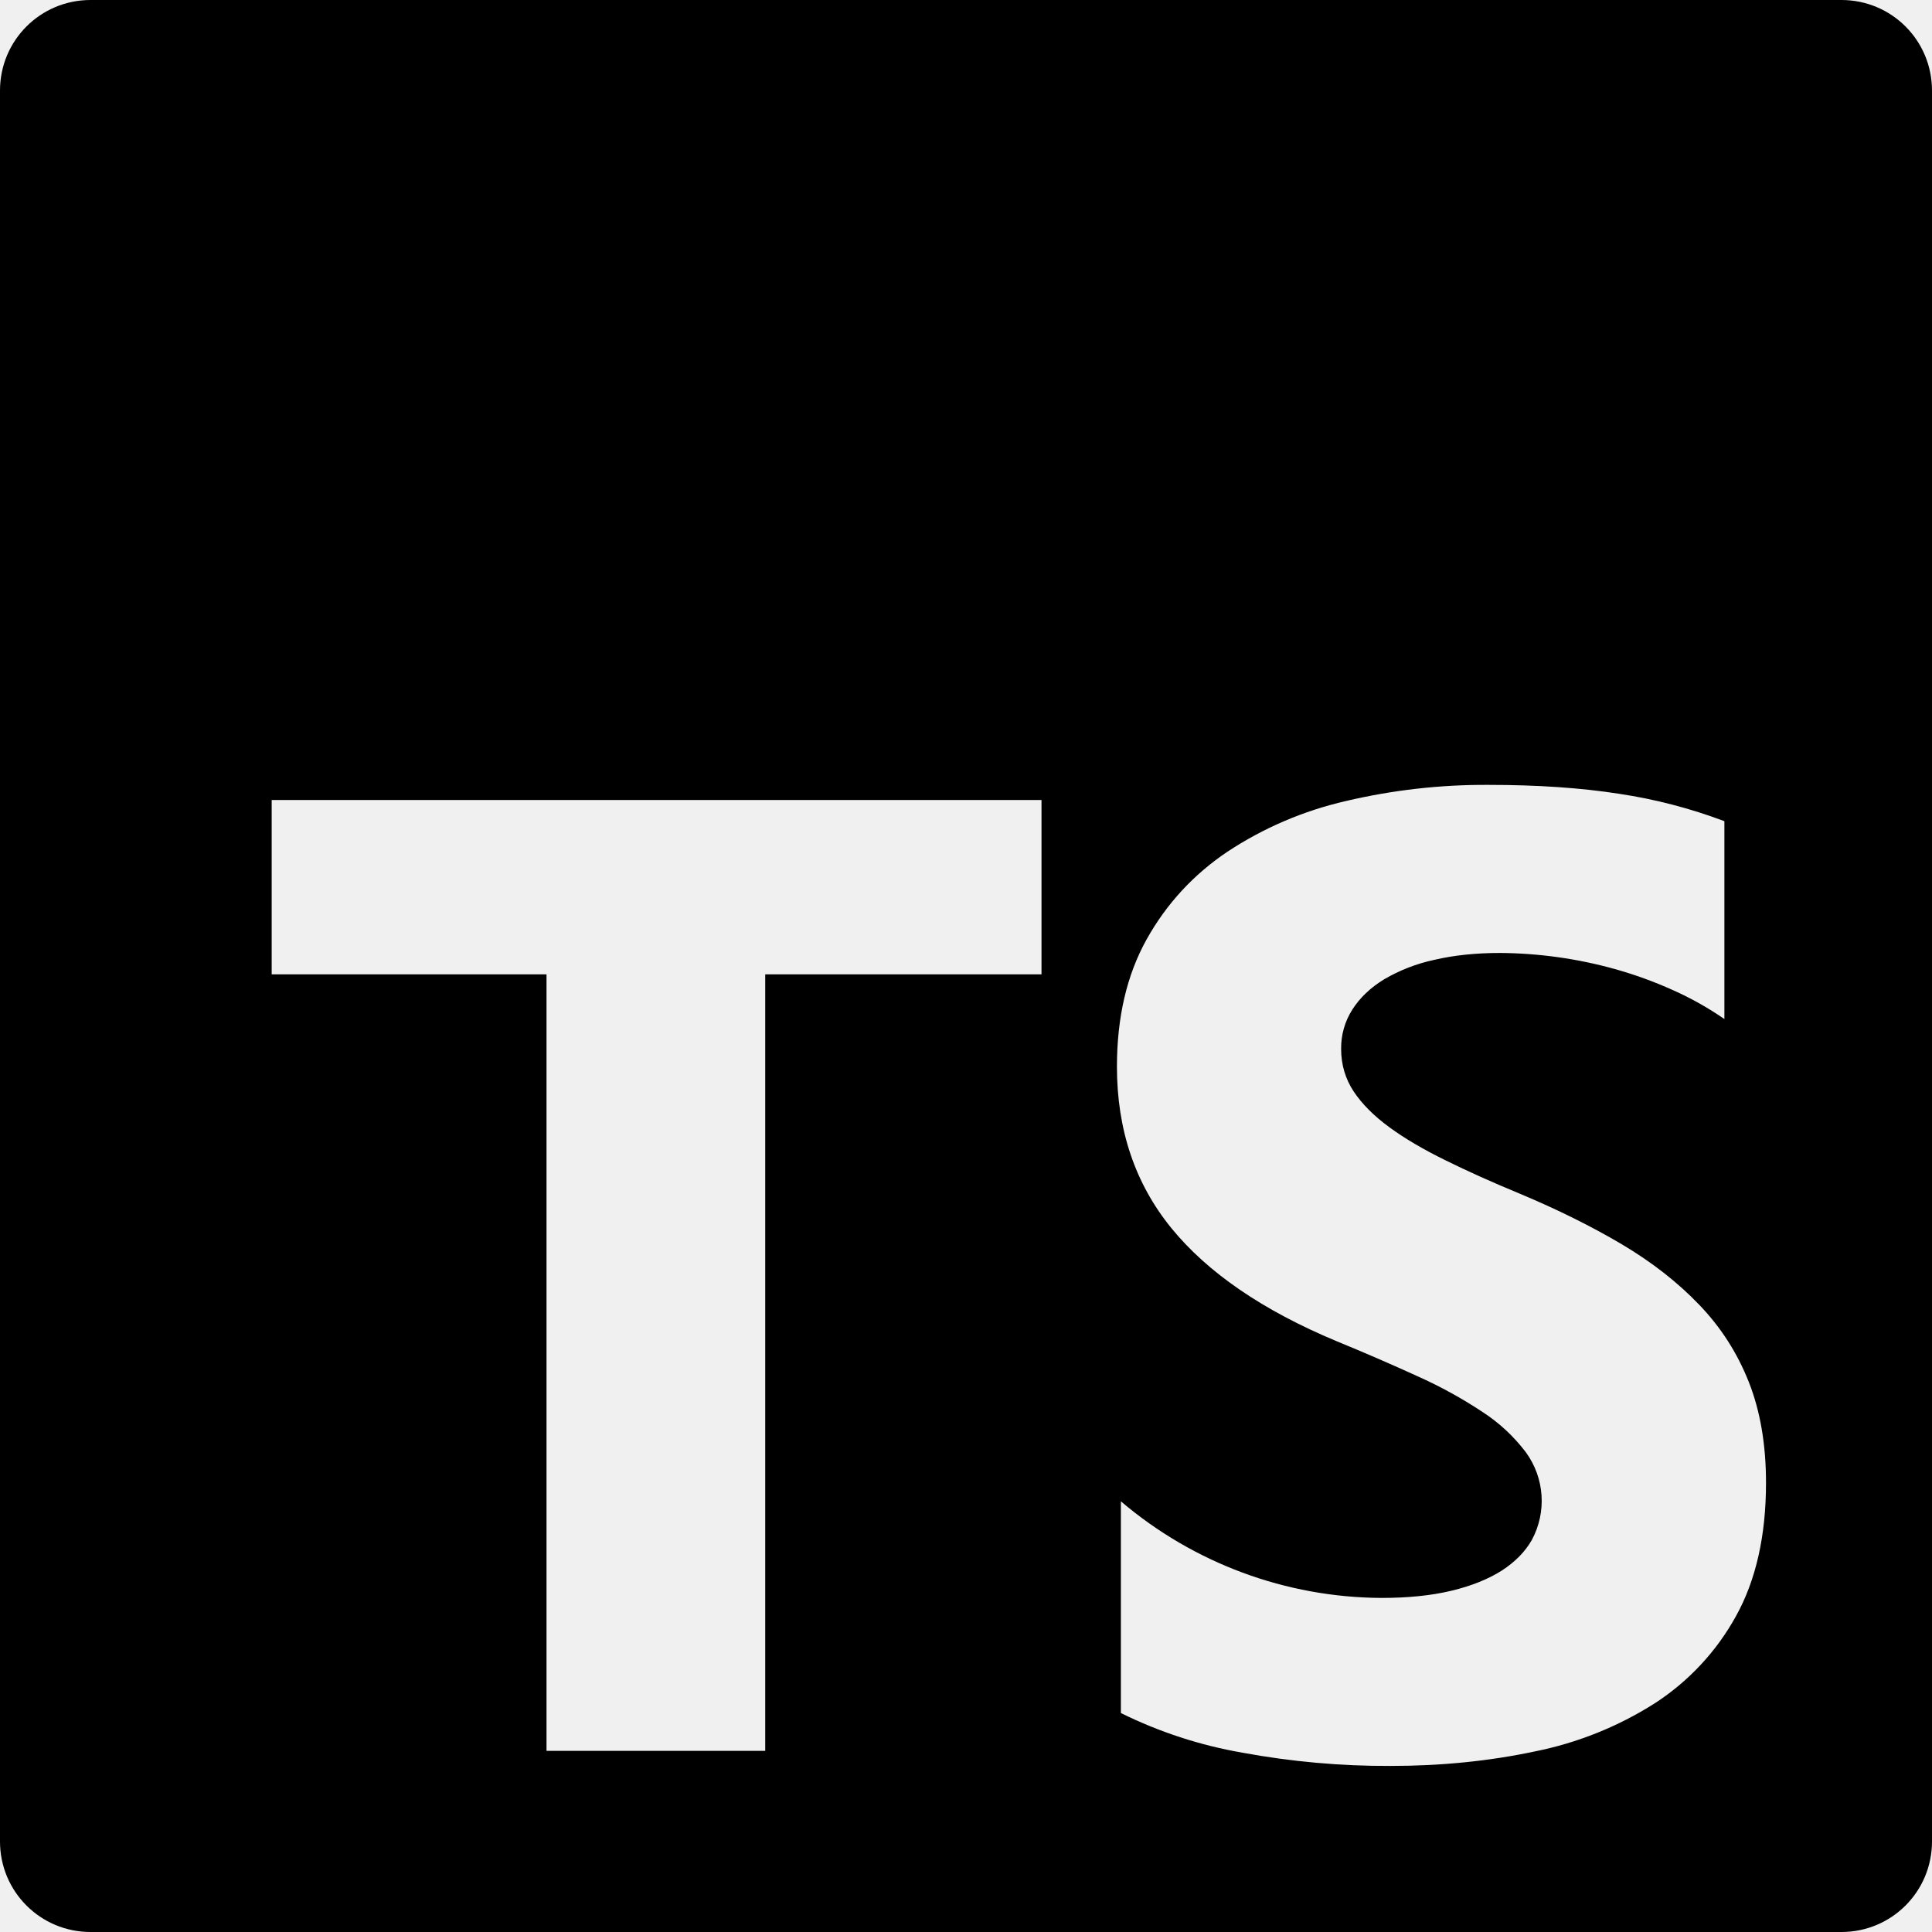
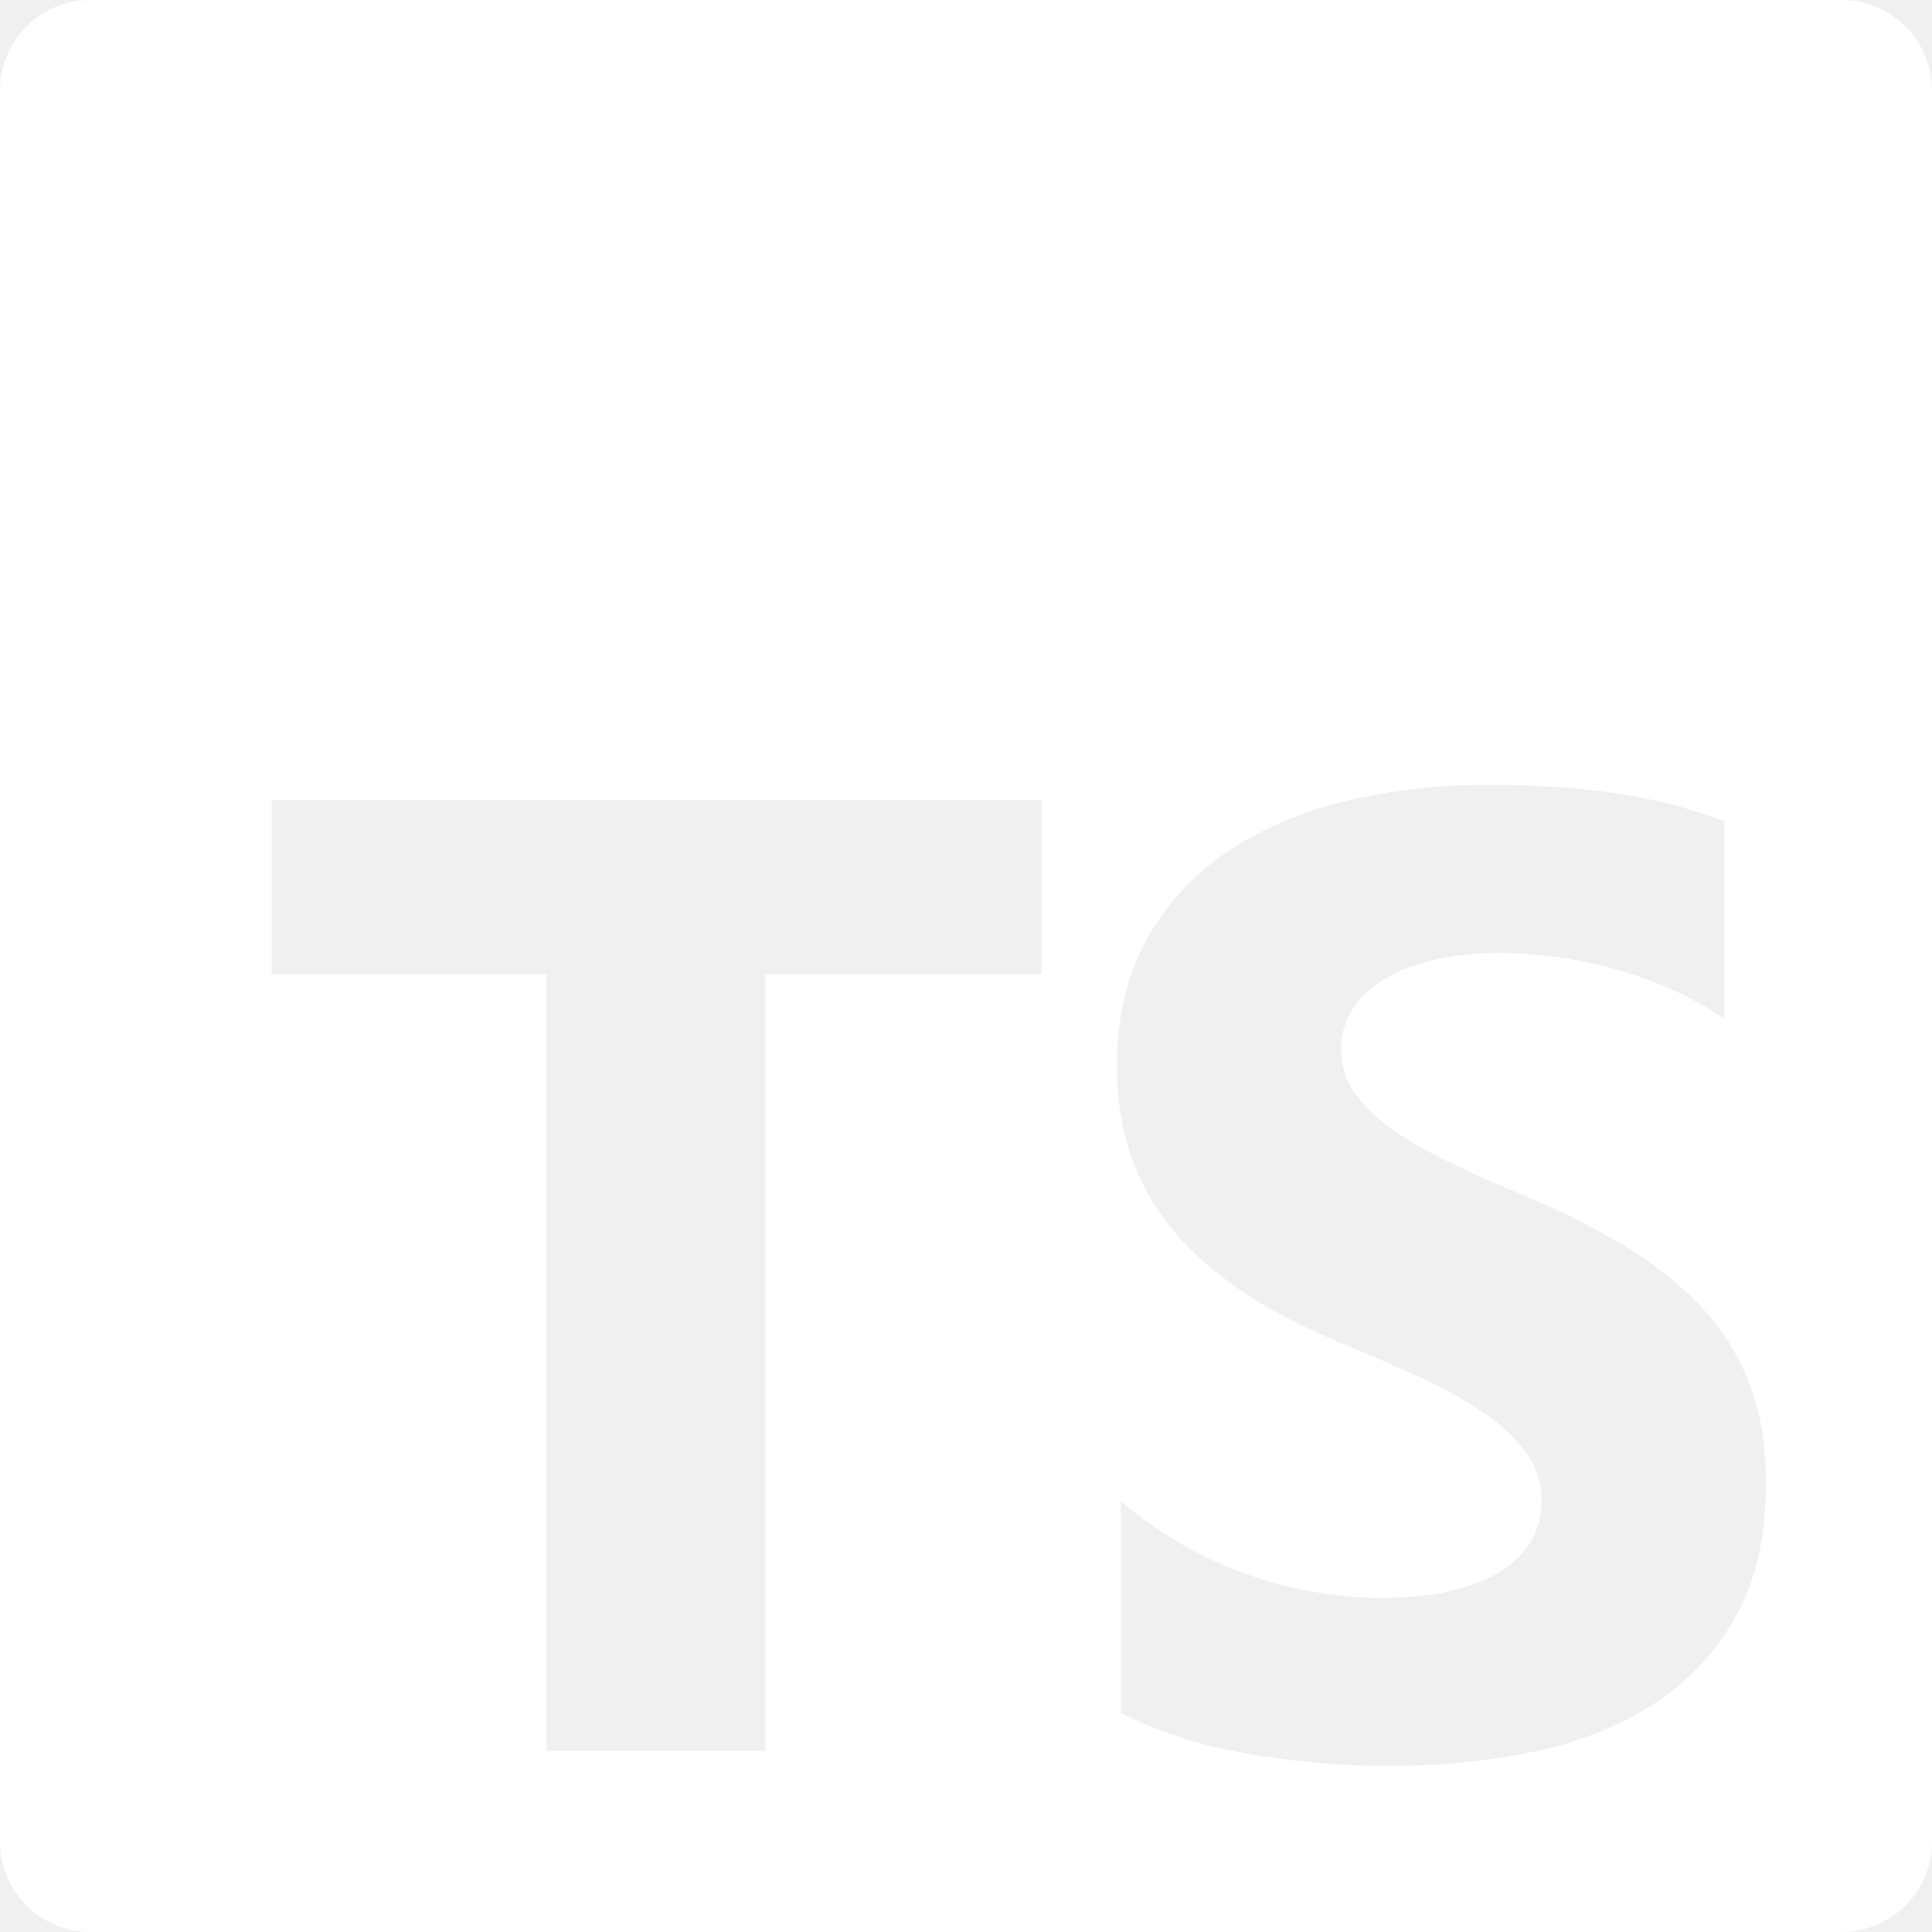
- <svg xmlns="http://www.w3.org/2000/svg" role="img" viewBox="0 0 24 24">
+ <svg xmlns="http://www.w3.org/2000/svg" role="img" fill="white" viewBox="0 0 24 24">
  <path d="M1.125 0C.502 0 0 .502 0 1.125v21.75C0 23.498.502 24 1.125 24h21.75c.623 0 1.125-.502 1.125-1.125V1.125C24 .502 23.498 0 22.875 0zm17.363 9.75c.612 0 1.154.037 1.627.111a6.38 6.38 0 0 1 1.306.34v2.458a3.95 3.95 0 0 0-.643-.361 5.093 5.093 0 0 0-.717-.26 5.453 5.453 0 0 0-1.426-.2c-.3 0-.573.028-.819.086a2.1 2.1 0 0 0-.623.242c-.17.104-.3.229-.393.374a.888.888 0 0 0-.14.49c0 .196.053.373.156.529.104.156.252.304.443.444s.423.276.696.41c.273.135.582.274.926.416.47.197.892.407 1.266.628.374.222.695.473.963.753.268.279.472.598.614.957.142.359.214.776.214 1.253 0 .657-.125 1.21-.373 1.656a3.033 3.033 0 0 1-1.012 1.085 4.38 4.38 0 0 1-1.487.596c-.566.12-1.163.18-1.79.18a9.916 9.916 0 0 1-1.84-.164 5.544 5.544 0 0 1-1.512-.493v-2.63a5.033 5.033 0 0 0 3.237 1.2c.333 0 .624-.03.872-.09.249-.06.456-.144.623-.25.166-.108.29-.234.373-.38a1.023 1.023 0 0 0-.074-1.089 2.12 2.12 0 0 0-.537-.5 5.597 5.597 0 0 0-.807-.444 27.72 27.72 0 0 0-1.007-.436c-.918-.383-1.602-.852-2.053-1.405-.45-.553-.676-1.222-.676-2.005 0-.614.123-1.141.369-1.582.246-.441.58-.804 1.004-1.089a4.494 4.494 0 0 1 1.47-.629 7.536 7.536 0 0 1 1.77-.201zm-15.113.188h9.563v2.166H9.506v9.646H6.789v-9.646H3.375z" />
</svg>
